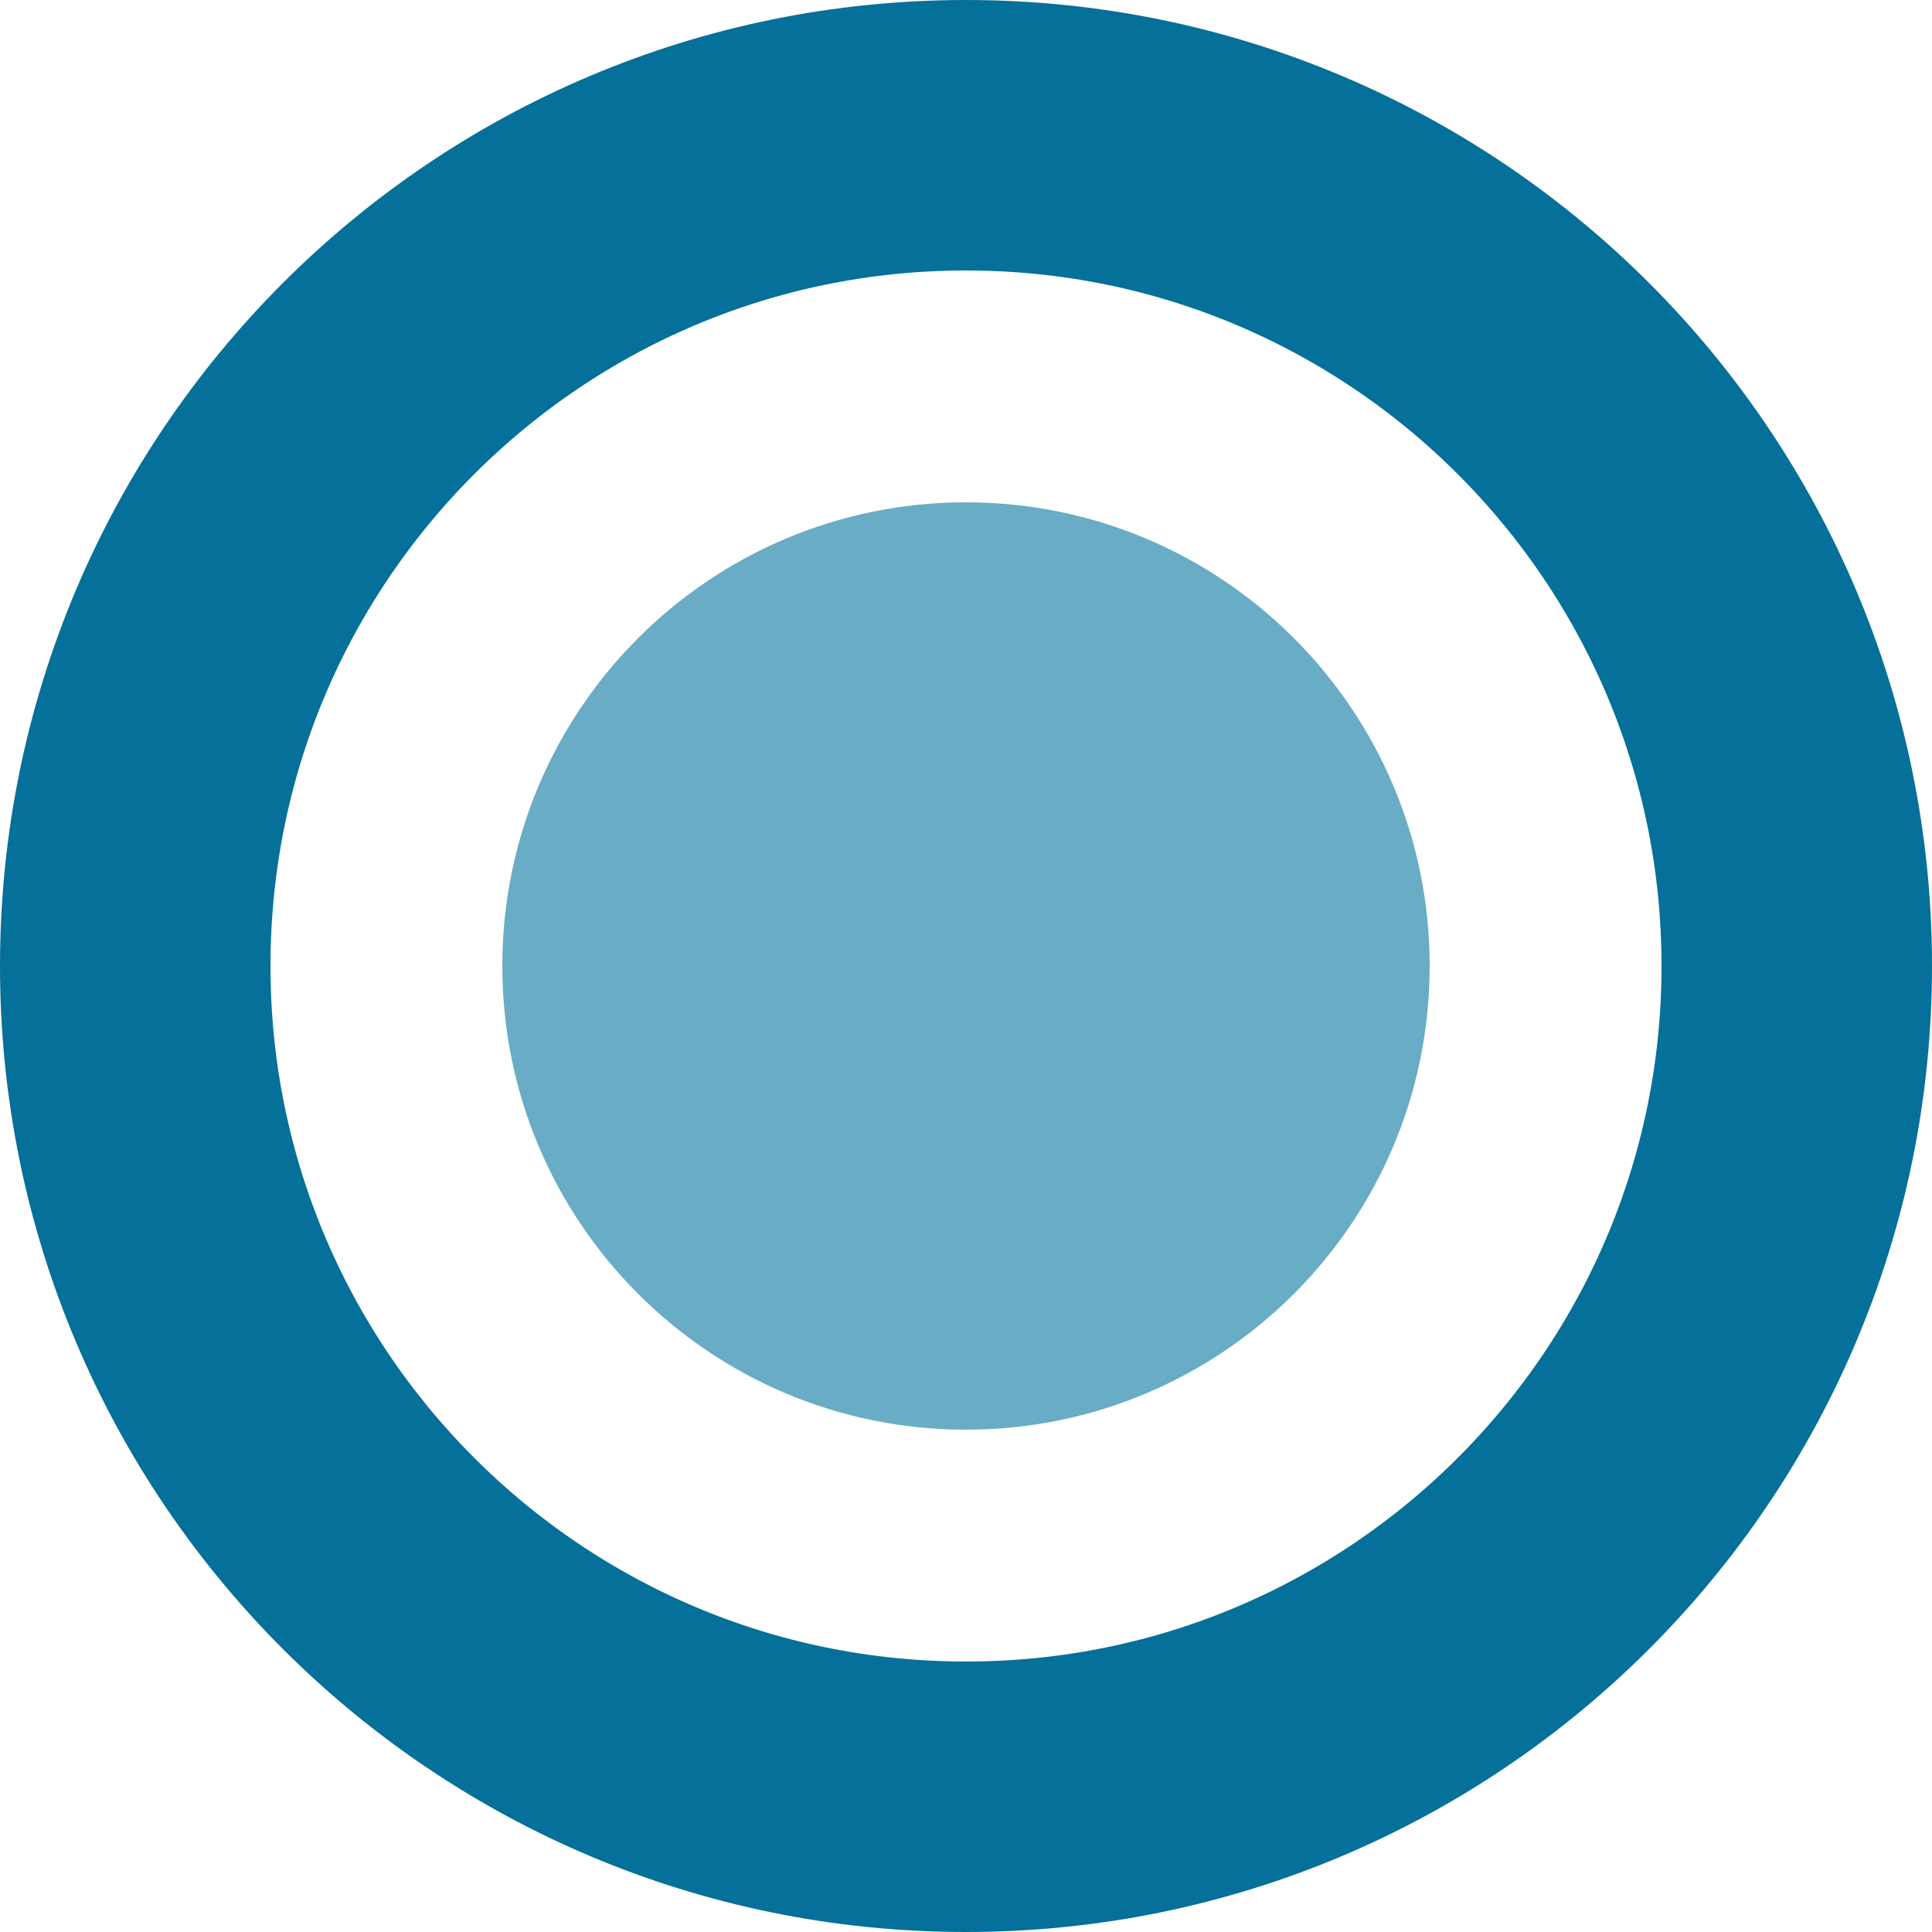
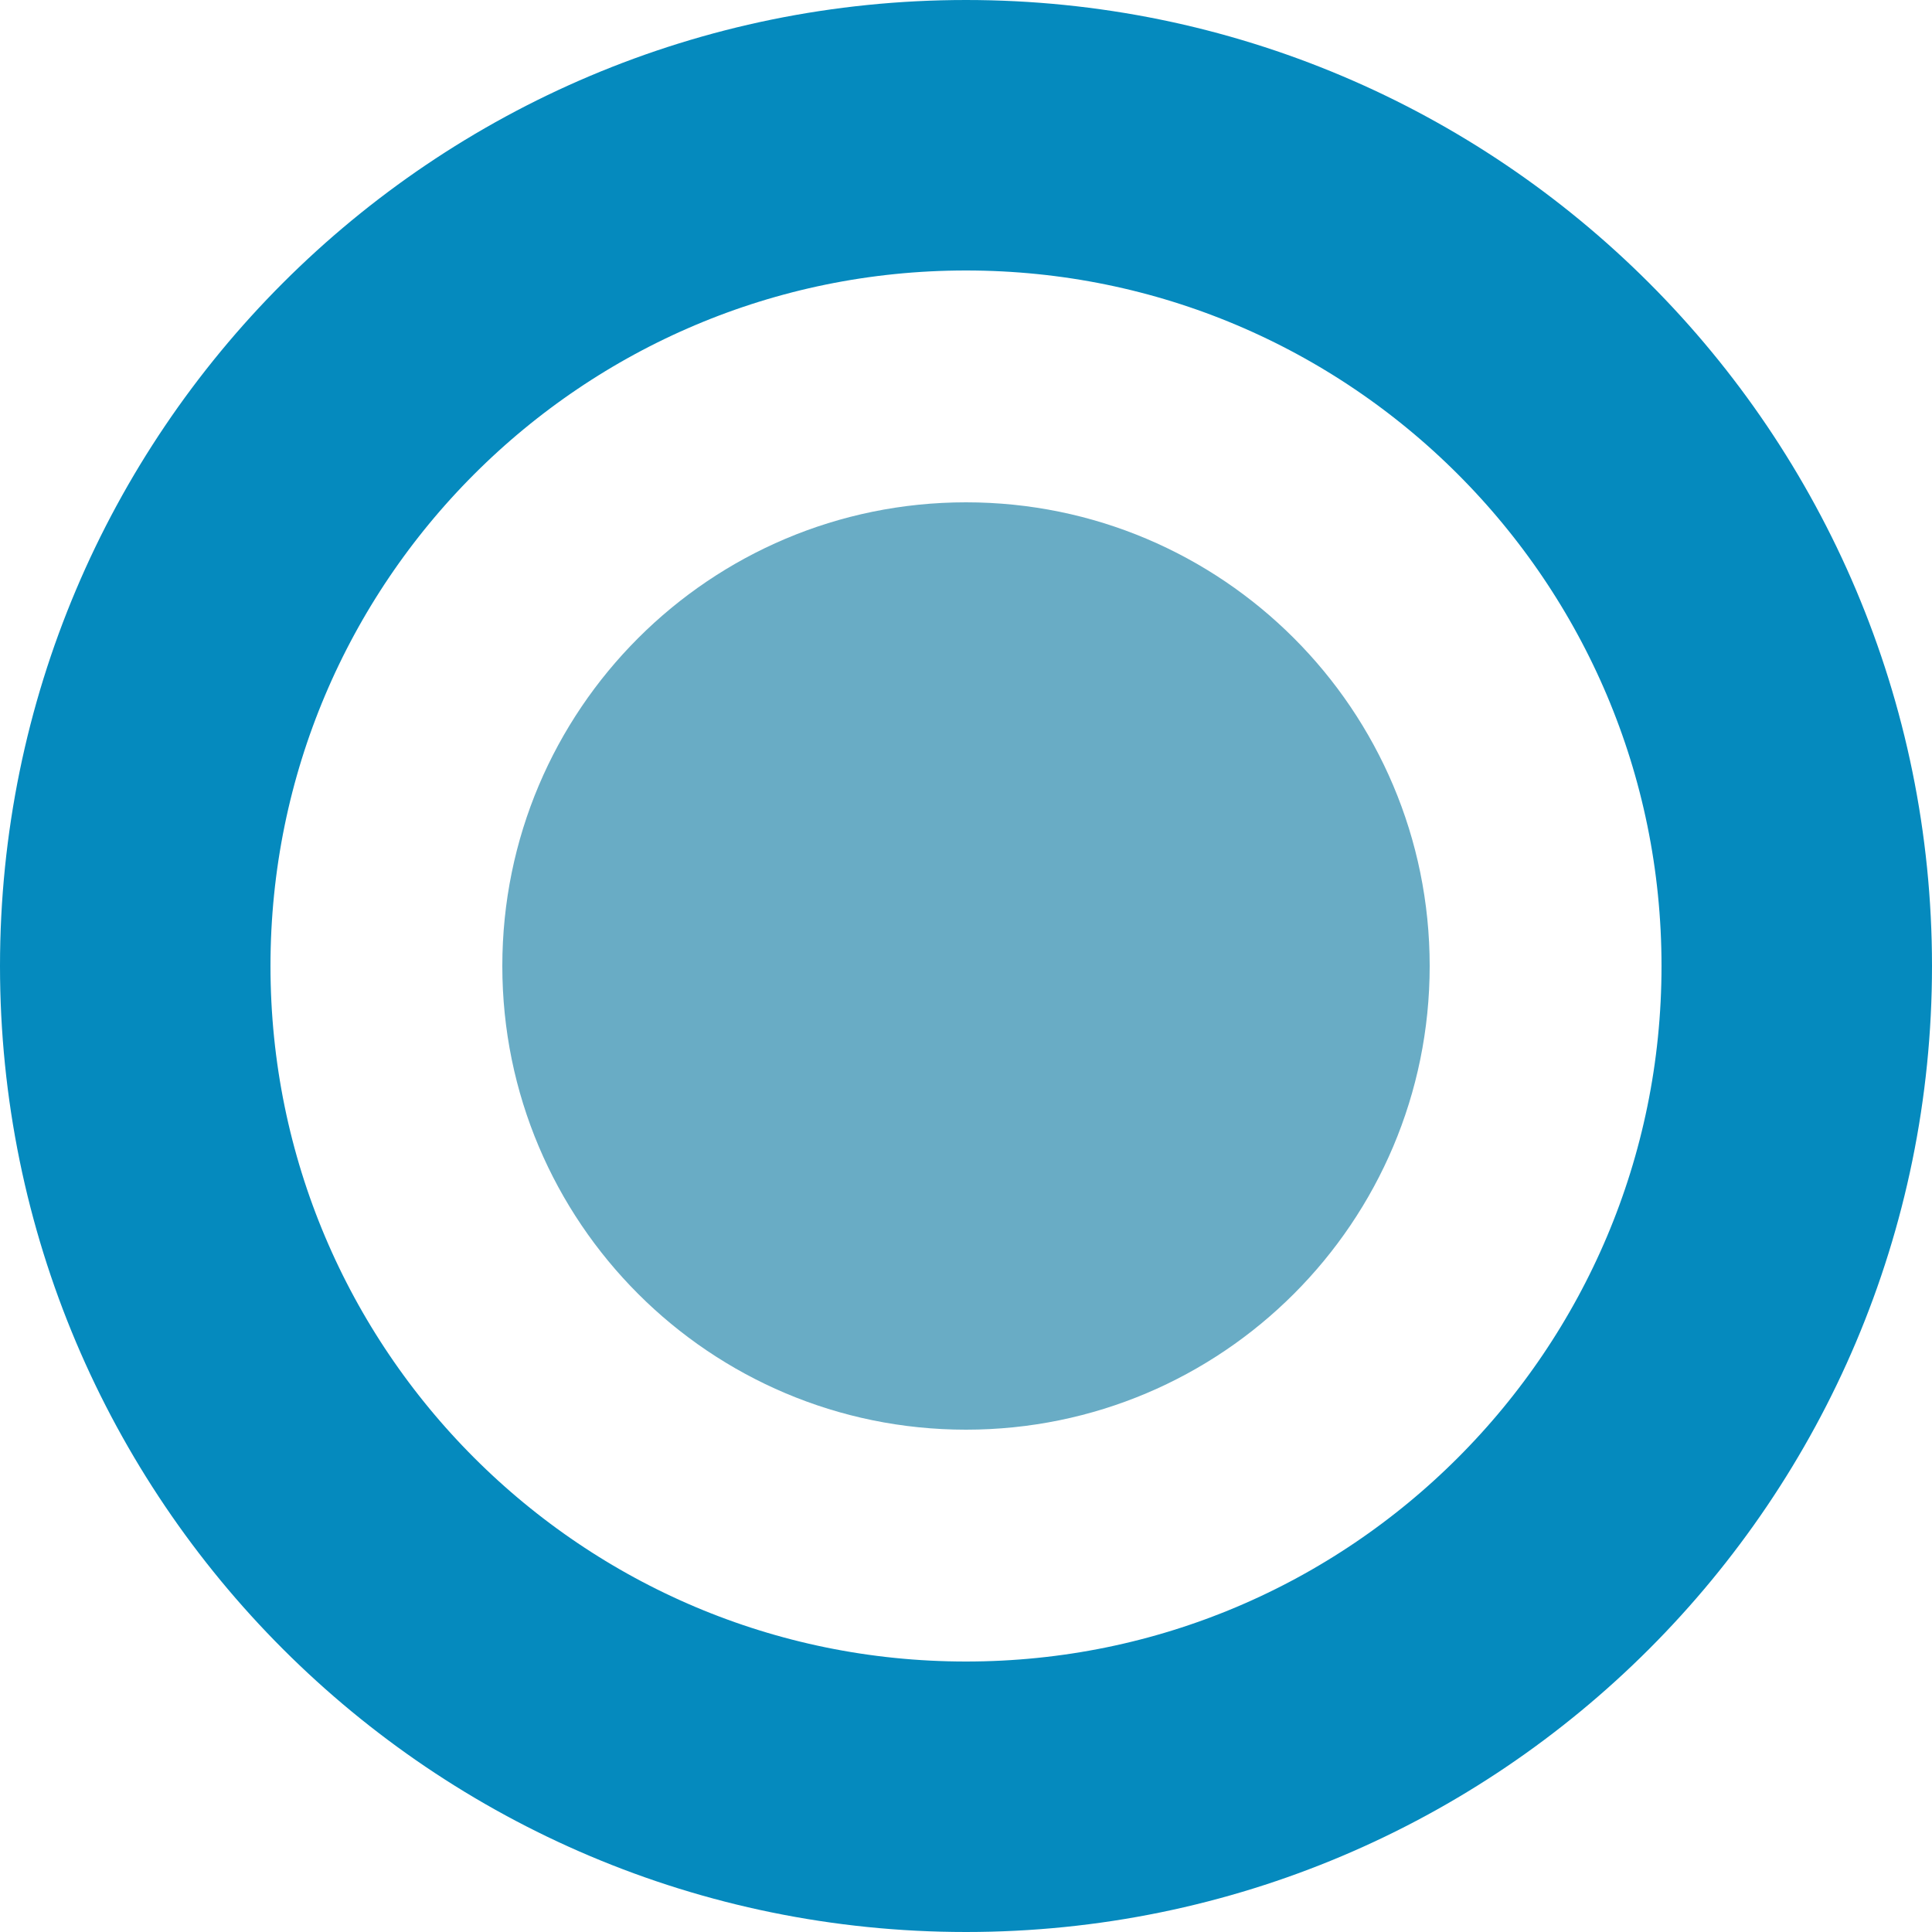
<svg xmlns="http://www.w3.org/2000/svg" width="100" height="100" viewBox="0 0 100 100" version="1.1">
-   <circle cx="50" cy="50" r="43" stroke="#057099" fill="transparent" stroke-width="14" />
+   <circle cx="50" cy="50" r="43" stroke="#058abe" fill="transparent" stroke-width="14" />
  <circle cx="50" cy="50" r="24" fill="#69acc5" />
</svg>
